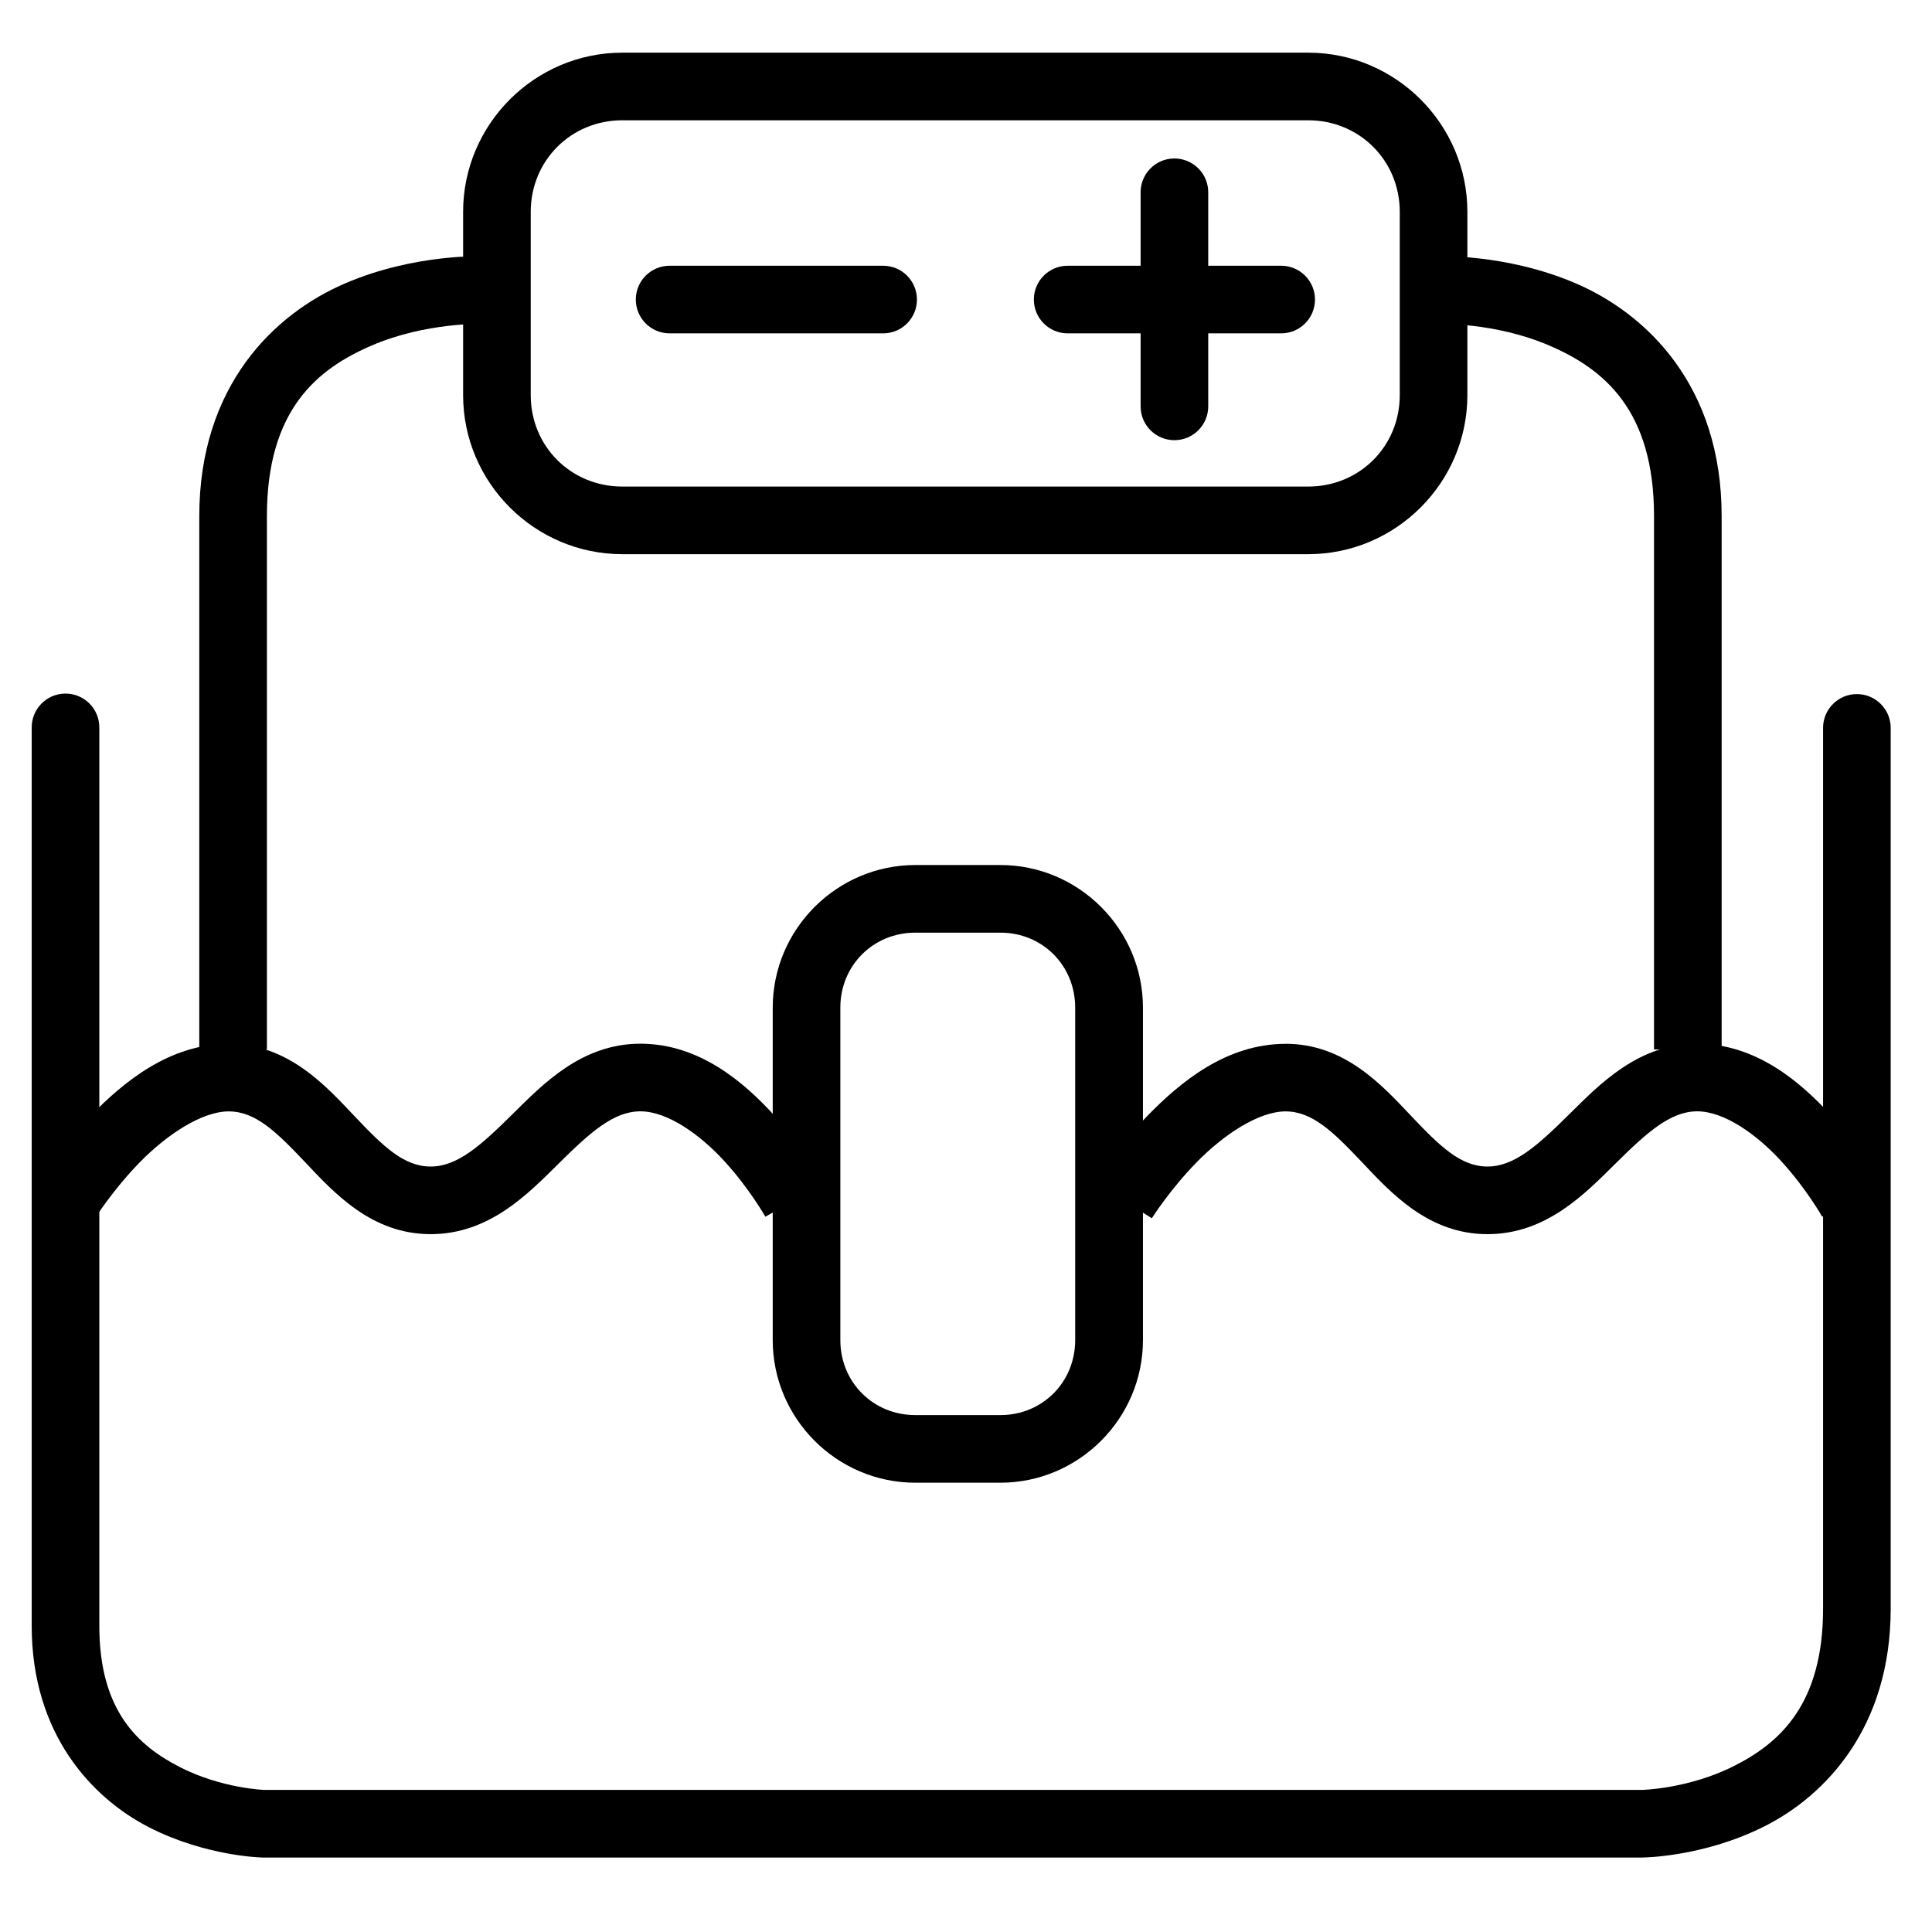
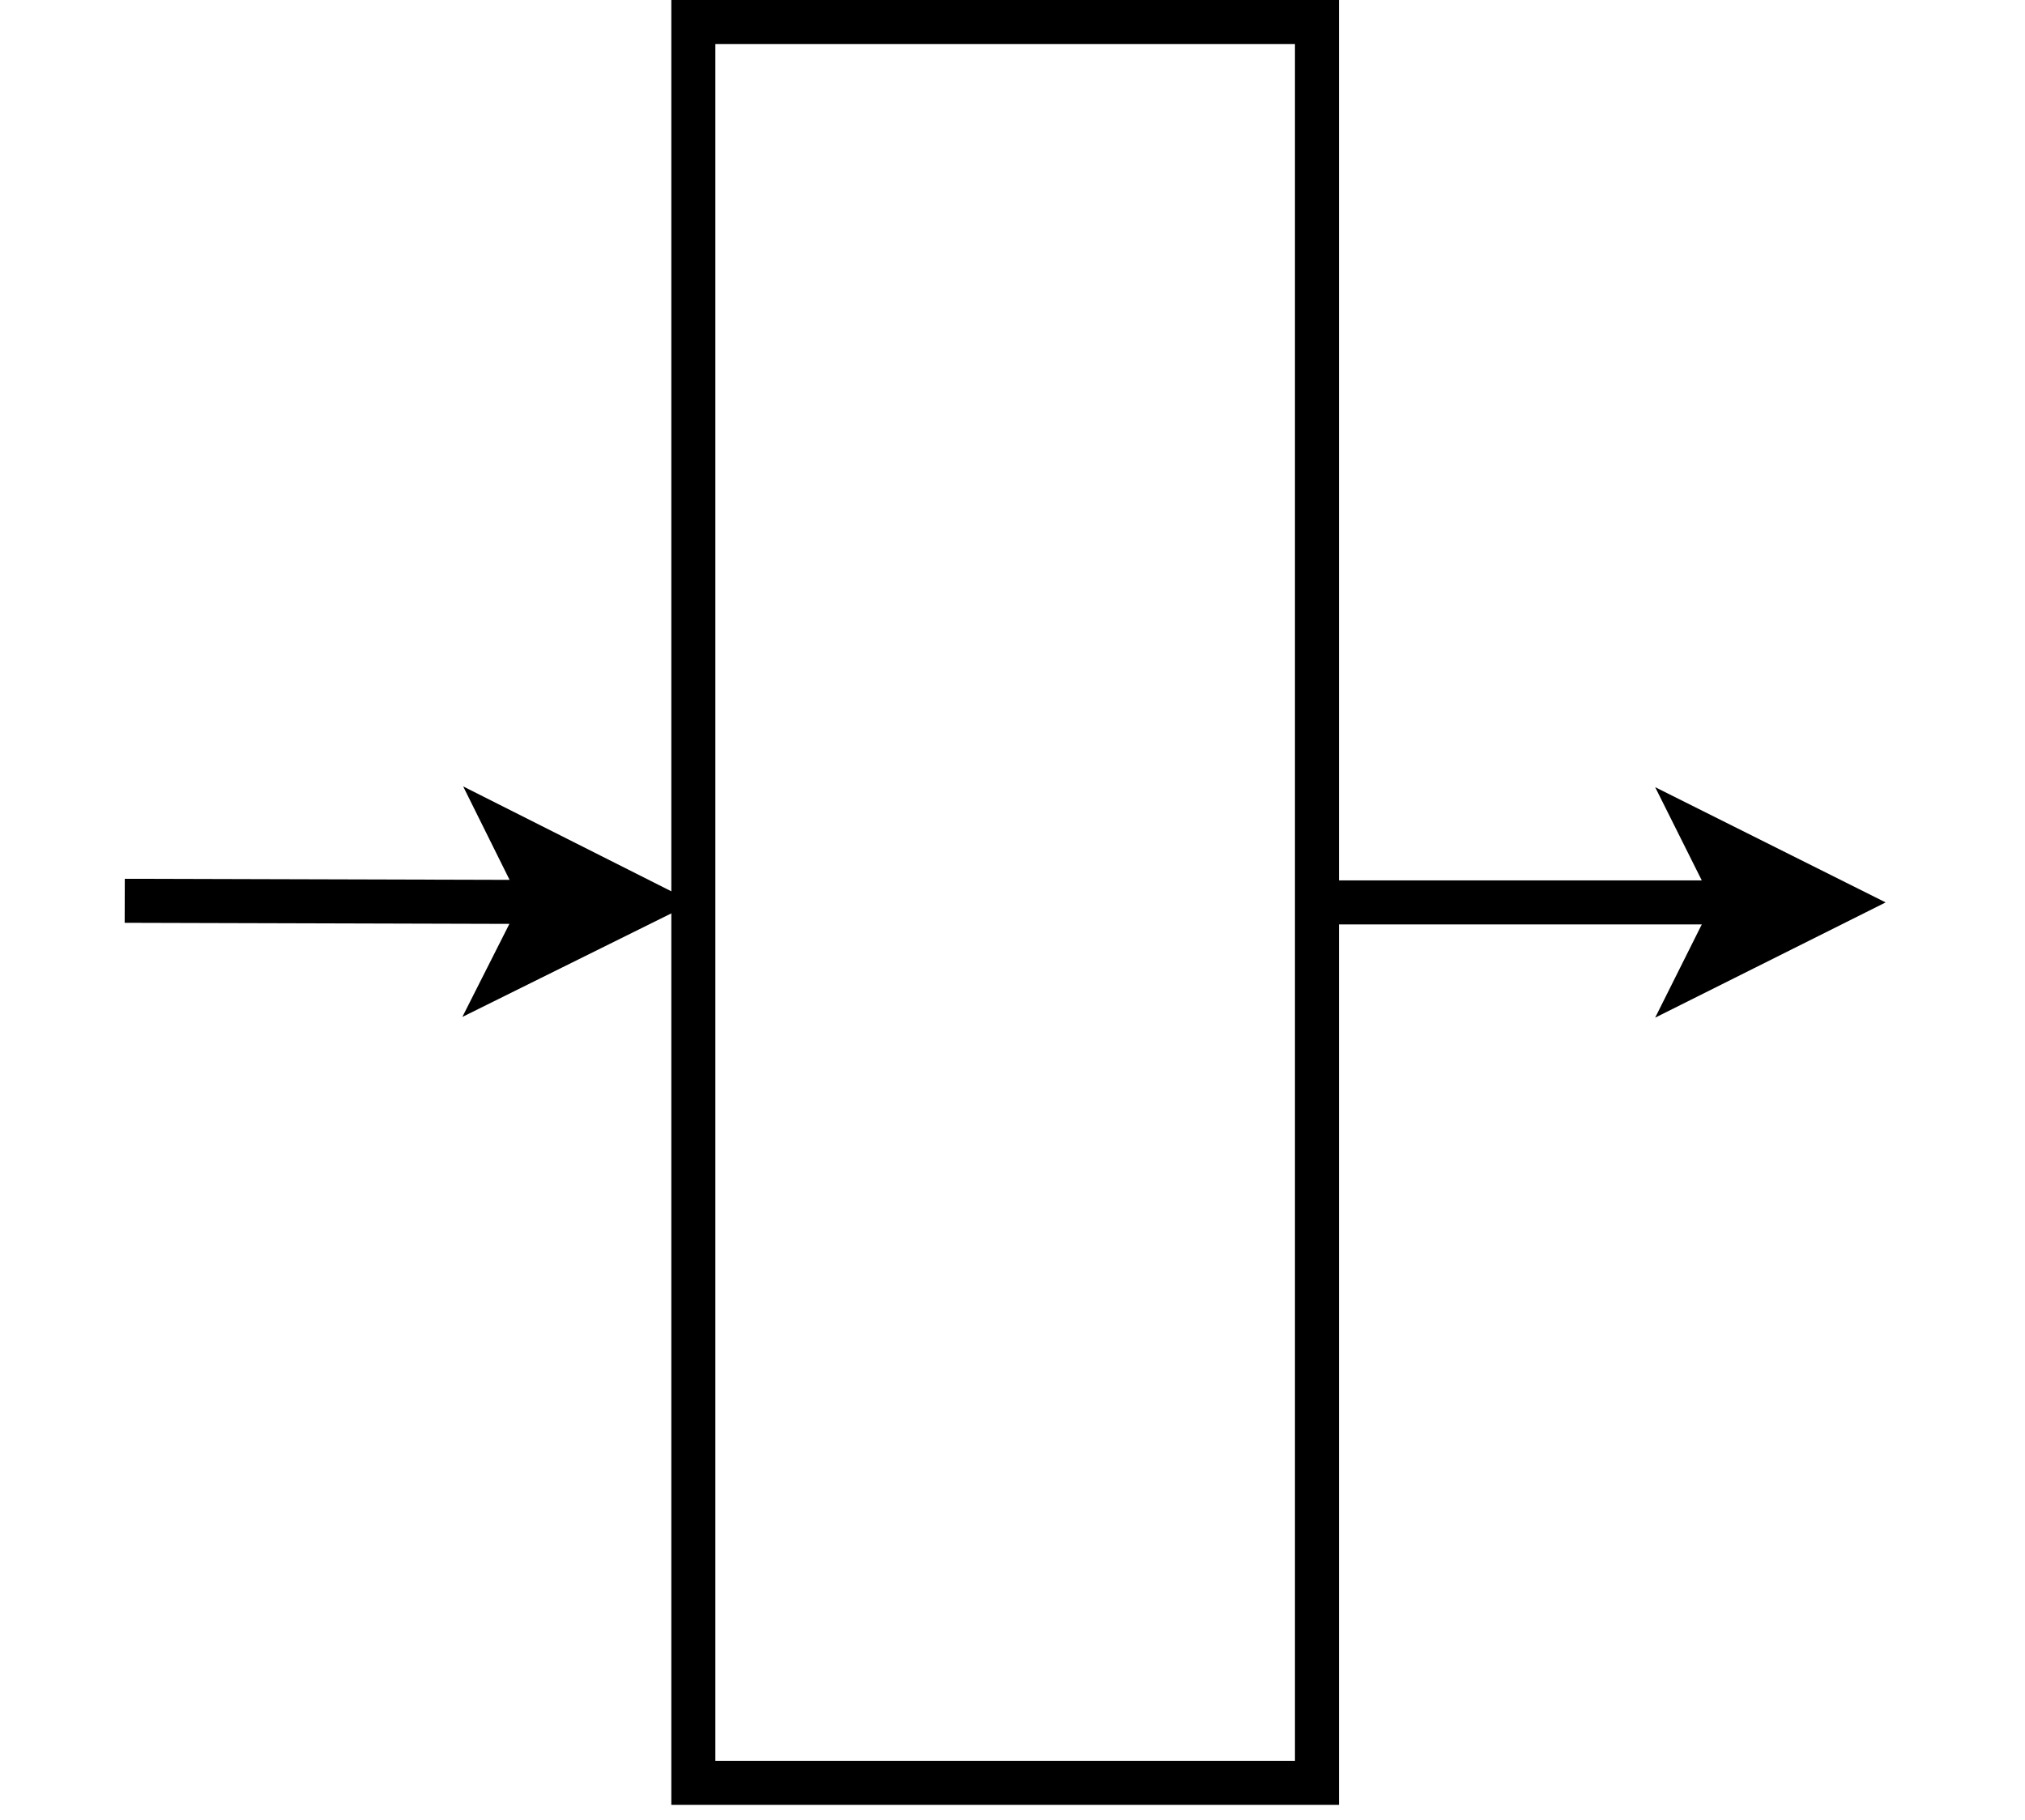
- <svg xmlns="http://www.w3.org/2000/svg" id="svg15434" version="1.1" viewBox="0 0 26.458 26.458" height="26.458mm" width="26.458mm">
-   <defs id="defs15428" />
-   <g transform="translate(202.9732,48.84821)" id="layer1">
-     <path id="path5425" d="m -202.082,-39.35 a 0.463,0.463 0 0 0 -0.457,0.469 v 12.299 c 0,1.48 0.824,2.357 1.607,2.758 0.783,0.401 1.555,0.414 1.555,0.414 h 0.004 18.885 0.002 c 0,0 0.832,-0.002 1.678,-0.428 0.845,-0.426 1.727,-1.364 1.727,-2.98 v -12.062 a 0.463,0.463 0 1 0 -0.926,0 v 12.062 c 0,1.306 -0.591,1.838 -1.219,2.154 -0.625,0.315 -1.26,0.328 -1.264,0.328 h -18.865 c 0,0 -0.583,-0.02 -1.154,-0.312 -0.571,-0.292 -1.104,-0.77 -1.104,-1.934 v -12.299 a 0.463,0.463 0 0 0 -0.469,-0.469 z" style="color:#000000;font-style:normal;font-variant:normal;font-weight:normal;font-stretch:normal;font-size:medium;line-height:normal;font-family:sans-serif;font-variant-ligatures:normal;font-variant-position:normal;font-variant-caps:normal;font-variant-numeric:normal;font-variant-alternates:normal;font-feature-settings:normal;text-indent:0;text-align:start;text-decoration:none;text-decoration-line:none;text-decoration-style:solid;text-decoration-color:#000000;letter-spacing:normal;word-spacing:normal;text-transform:none;writing-mode:lr-tb;direction:ltr;text-orientation:mixed;dominant-baseline:auto;baseline-shift:baseline;text-anchor:start;white-space:normal;shape-padding:0;clip-rule:nonzero;display:inline;overflow:visible;visibility:visible;opacity:1;isolation:auto;mix-blend-mode:normal;color-interpolation:sRGB;color-interpolation-filters:linearRGB;solid-color:#000000;solid-opacity:1;vector-effect:none;fill:#000000;fill-opacity:1;fill-rule:nonzero;stroke:none;stroke-width:0.926;stroke-linecap:round;stroke-linejoin:miter;stroke-miterlimit:4;stroke-dasharray:none;stroke-dashoffset:0;stroke-opacity:1;color-rendering:auto;image-rendering:auto;shape-rendering:auto;text-rendering:auto;enable-background:accumulate" />
-     <path id="rect5427" d="m -190.438,-37.002 c -1.074,0 -1.953,0.879 -1.953,1.953 v 4.553 c 0,1.074 0.879,1.953 1.953,1.953 h 1.164 c 1.074,0 1.953,-0.879 1.953,-1.953 v -4.553 c 0,-1.074 -0.879,-1.953 -1.953,-1.953 z m 0,0.926 h 1.164 c 0.577,0 1.025,0.45 1.025,1.027 v 4.553 c 0,0.577 -0.449,1.027 -1.025,1.027 h -1.164 c -0.577,0 -1.027,-0.45 -1.027,-1.027 v -4.553 c 0,-0.577 0.45,-1.027 1.027,-1.027 z" style="color:#000000;font-style:normal;font-variant:normal;font-weight:normal;font-stretch:normal;font-size:medium;line-height:normal;font-family:sans-serif;font-variant-ligatures:normal;font-variant-position:normal;font-variant-caps:normal;font-variant-numeric:normal;font-variant-alternates:normal;font-feature-settings:normal;text-indent:0;text-align:start;text-decoration:none;text-decoration-line:none;text-decoration-style:solid;text-decoration-color:#000000;letter-spacing:normal;word-spacing:normal;text-transform:none;writing-mode:lr-tb;direction:ltr;text-orientation:mixed;dominant-baseline:auto;baseline-shift:baseline;text-anchor:start;white-space:normal;shape-padding:0;clip-rule:nonzero;display:inline;overflow:visible;visibility:visible;opacity:1;isolation:auto;mix-blend-mode:normal;color-interpolation:sRGB;color-interpolation-filters:linearRGB;solid-color:#000000;solid-opacity:1;vector-effect:none;fill:#000000;fill-opacity:1;fill-rule:nonzero;stroke:none;stroke-width:0.926;stroke-linecap:round;stroke-linejoin:round;stroke-miterlimit:4;stroke-dasharray:none;stroke-dashoffset:0;stroke-opacity:1;paint-order:normal;color-rendering:auto;image-rendering:auto;shape-rendering:auto;text-rendering:auto;enable-background:accumulate" />
-     <path id="path5431" d="m -199.842,-34.553 c -0.808,0 -1.437,0.521 -1.885,0.98 -0.448,0.46 -0.73,0.918 -0.73,0.918 l 0.785,0.49 c 0,0 0.239,-0.381 0.609,-0.762 0.37,-0.38 0.853,-0.701 1.221,-0.701 0.367,0 0.649,0.275 1.047,0.695 0.397,0.42 0.91,0.986 1.719,0.986 0.808,0 1.337,-0.555 1.762,-0.975 0.425,-0.42 0.744,-0.707 1.111,-0.707 0.367,0 0.814,0.313 1.156,0.689 0.342,0.376 0.555,0.754 0.555,0.754 l 0.809,-0.451 c 0,0 -0.256,-0.462 -0.678,-0.926 -0.421,-0.464 -1.033,-0.992 -1.842,-0.992 -0.808,0 -1.337,0.555 -1.762,0.975 -0.425,0.42 -0.744,0.707 -1.111,0.707 -0.367,0 -0.649,-0.275 -1.047,-0.695 -0.397,-0.42 -0.91,-0.986 -1.719,-0.986 z" style="color:#000000;font-style:normal;font-variant:normal;font-weight:normal;font-stretch:normal;font-size:medium;line-height:normal;font-family:sans-serif;font-variant-ligatures:normal;font-variant-position:normal;font-variant-caps:normal;font-variant-numeric:normal;font-variant-alternates:normal;font-feature-settings:normal;text-indent:0;text-align:start;text-decoration:none;text-decoration-line:none;text-decoration-style:solid;text-decoration-color:#000000;letter-spacing:normal;word-spacing:normal;text-transform:none;writing-mode:lr-tb;direction:ltr;text-orientation:mixed;dominant-baseline:auto;baseline-shift:baseline;text-anchor:start;white-space:normal;shape-padding:0;clip-rule:nonzero;display:inline;overflow:visible;visibility:visible;opacity:1;isolation:auto;mix-blend-mode:normal;color-interpolation:sRGB;color-interpolation-filters:linearRGB;solid-color:#000000;solid-opacity:1;vector-effect:none;fill:#000000;fill-opacity:1;fill-rule:nonzero;stroke:none;stroke-width:0.926;stroke-linecap:butt;stroke-linejoin:miter;stroke-miterlimit:4;stroke-dasharray:none;stroke-dashoffset:0;stroke-opacity:1;color-rendering:auto;image-rendering:auto;shape-rendering:auto;text-rendering:auto;enable-background:accumulate" />
-     <path id="path5433" d="m -185.369,-34.553 c -0.808,0 -1.437,0.521 -1.885,0.98 -0.448,0.46 -0.73,0.918 -0.73,0.918 l 0.785,0.49 c 0,0 0.239,-0.381 0.609,-0.762 0.37,-0.38 0.853,-0.701 1.221,-0.701 0.367,0 0.649,0.275 1.047,0.695 0.397,0.42 0.91,0.986 1.719,0.986 0.808,0 1.337,-0.555 1.762,-0.975 0.425,-0.42 0.744,-0.707 1.111,-0.707 0.367,0 0.814,0.313 1.156,0.689 0.342,0.376 0.555,0.754 0.555,0.754 l 0.809,-0.451 c 0,0 -0.256,-0.462 -0.678,-0.926 -0.422,-0.464 -1.033,-0.992 -1.842,-0.992 -0.808,0 -1.337,0.555 -1.762,0.975 -0.425,0.42 -0.744,0.707 -1.111,0.707 -0.367,0 -0.649,-0.275 -1.047,-0.695 -0.397,-0.42 -0.91,-0.986 -1.719,-0.986 z" style="color:#000000;font-style:normal;font-variant:normal;font-weight:normal;font-stretch:normal;font-size:medium;line-height:normal;font-family:sans-serif;font-variant-ligatures:normal;font-variant-position:normal;font-variant-caps:normal;font-variant-numeric:normal;font-variant-alternates:normal;font-feature-settings:normal;text-indent:0;text-align:start;text-decoration:none;text-decoration-line:none;text-decoration-style:solid;text-decoration-color:#000000;letter-spacing:normal;word-spacing:normal;text-transform:none;writing-mode:lr-tb;direction:ltr;text-orientation:mixed;dominant-baseline:auto;baseline-shift:baseline;text-anchor:start;white-space:normal;shape-padding:0;clip-rule:nonzero;display:inline;overflow:visible;visibility:visible;opacity:1;isolation:auto;mix-blend-mode:normal;color-interpolation:sRGB;color-interpolation-filters:linearRGB;solid-color:#000000;solid-opacity:1;vector-effect:none;fill:#000000;fill-opacity:1;fill-rule:nonzero;stroke:none;stroke-width:0.926;stroke-linecap:butt;stroke-linejoin:miter;stroke-miterlimit:4;stroke-dasharray:none;stroke-dashoffset:0;stroke-opacity:1;color-rendering:auto;image-rendering:auto;shape-rendering:auto;text-rendering:auto;enable-background:accumulate" />
-     <path id="rect5435" d="m -194.451,-48.127 c -1.199,0 -2.18,0.981 -2.18,2.18 v 2.51 c 0,1.199 0.981,2.178 2.18,2.178 h 9.393 c 1.199,0 2.18,-0.979 2.18,-2.178 v -2.51 c 0,-1.199 -0.981,-2.18 -2.18,-2.18 z m 0,0.926 h 9.393 c 0.702,0 1.254,0.552 1.254,1.254 v 2.51 c 0,0.702 -0.552,1.252 -1.254,1.252 h -9.393 c -0.702,0 -1.254,-0.55 -1.254,-1.252 v -2.51 c 0,-0.702 0.552,-1.254 1.254,-1.254 z" style="color:#000000;font-style:normal;font-variant:normal;font-weight:normal;font-stretch:normal;font-size:medium;line-height:normal;font-family:sans-serif;font-variant-ligatures:normal;font-variant-position:normal;font-variant-caps:normal;font-variant-numeric:normal;font-variant-alternates:normal;font-feature-settings:normal;text-indent:0;text-align:start;text-decoration:none;text-decoration-line:none;text-decoration-style:solid;text-decoration-color:#000000;letter-spacing:normal;word-spacing:normal;text-transform:none;writing-mode:lr-tb;direction:ltr;text-orientation:mixed;dominant-baseline:auto;baseline-shift:baseline;text-anchor:start;white-space:normal;shape-padding:0;clip-rule:nonzero;display:inline;overflow:visible;visibility:visible;opacity:1;isolation:auto;mix-blend-mode:normal;color-interpolation:sRGB;color-interpolation-filters:linearRGB;solid-color:#000000;solid-opacity:1;vector-effect:none;fill:#000000;fill-opacity:1;fill-rule:nonzero;stroke:none;stroke-width:0.926;stroke-linecap:round;stroke-linejoin:round;stroke-miterlimit:4;stroke-dasharray:none;stroke-dashoffset:0;stroke-opacity:1;paint-order:normal;color-rendering:auto;image-rendering:auto;shape-rendering:auto;text-rendering:auto;enable-background:accumulate" />
-     <path id="path5437" d="m -196.33,-45.338 c 0,0 -0.947,-0.046 -1.918,0.371 -0.971,0.417 -1.996,1.403 -1.996,3.186 v 7.305 h 0.926 v -7.305 c 0,-1.456 0.69,-2.016 1.436,-2.336 0.745,-0.32 1.514,-0.295 1.514,-0.295 z" style="color:#000000;font-style:normal;font-variant:normal;font-weight:normal;font-stretch:normal;font-size:medium;line-height:normal;font-family:sans-serif;font-variant-ligatures:normal;font-variant-position:normal;font-variant-caps:normal;font-variant-numeric:normal;font-variant-alternates:normal;font-feature-settings:normal;text-indent:0;text-align:start;text-decoration:none;text-decoration-line:none;text-decoration-style:solid;text-decoration-color:#000000;letter-spacing:normal;word-spacing:normal;text-transform:none;writing-mode:lr-tb;direction:ltr;text-orientation:mixed;dominant-baseline:auto;baseline-shift:baseline;text-anchor:start;white-space:normal;shape-padding:0;clip-rule:nonzero;display:inline;overflow:visible;visibility:visible;opacity:1;isolation:auto;mix-blend-mode:normal;color-interpolation:sRGB;color-interpolation-filters:linearRGB;solid-color:#000000;solid-opacity:1;vector-effect:none;fill:#000000;fill-opacity:1;fill-rule:nonzero;stroke:none;stroke-width:0.926;stroke-linecap:butt;stroke-linejoin:miter;stroke-miterlimit:4;stroke-dasharray:none;stroke-dashoffset:0;stroke-opacity:1;color-rendering:auto;image-rendering:auto;shape-rendering:auto;text-rendering:auto;enable-background:accumulate" />
-     <path id="path5439" d="m -183.311,-45.338 0.039,0.926 c 0,0 0.768,-0.025 1.514,0.295 0.745,0.32 1.436,0.88 1.436,2.336 v 7.305 h 0.926 v -7.305 c 0,-1.783 -1.025,-2.768 -1.996,-3.186 -0.971,-0.417 -1.918,-0.371 -1.918,-0.371 z" style="color:#000000;font-style:normal;font-variant:normal;font-weight:normal;font-stretch:normal;font-size:medium;line-height:normal;font-family:sans-serif;font-variant-ligatures:normal;font-variant-position:normal;font-variant-caps:normal;font-variant-numeric:normal;font-variant-alternates:normal;font-feature-settings:normal;text-indent:0;text-align:start;text-decoration:none;text-decoration-line:none;text-decoration-style:solid;text-decoration-color:#000000;letter-spacing:normal;word-spacing:normal;text-transform:none;writing-mode:lr-tb;direction:ltr;text-orientation:mixed;dominant-baseline:auto;baseline-shift:baseline;text-anchor:start;white-space:normal;shape-padding:0;clip-rule:nonzero;display:inline;overflow:visible;visibility:visible;opacity:1;isolation:auto;mix-blend-mode:normal;color-interpolation:sRGB;color-interpolation-filters:linearRGB;solid-color:#000000;solid-opacity:1;vector-effect:none;fill:#000000;fill-opacity:1;fill-rule:nonzero;stroke:none;stroke-width:0.926;stroke-linecap:butt;stroke-linejoin:miter;stroke-miterlimit:4;stroke-dasharray:none;stroke-dashoffset:0;stroke-opacity:1;color-rendering:auto;image-rendering:auto;shape-rendering:auto;text-rendering:auto;enable-background:accumulate" />
-     <path id="path5441" d="m -193.803,-45.209 a 0.463,0.463 0 1 0 0,0.926 h 2.924 a 0.463,0.463 0 1 0 0,-0.926 z" style="color:#000000;font-style:normal;font-variant:normal;font-weight:normal;font-stretch:normal;font-size:medium;line-height:normal;font-family:sans-serif;font-variant-ligatures:normal;font-variant-position:normal;font-variant-caps:normal;font-variant-numeric:normal;font-variant-alternates:normal;font-feature-settings:normal;text-indent:0;text-align:start;text-decoration:none;text-decoration-line:none;text-decoration-style:solid;text-decoration-color:#000000;letter-spacing:normal;word-spacing:normal;text-transform:none;writing-mode:lr-tb;direction:ltr;text-orientation:mixed;dominant-baseline:auto;baseline-shift:baseline;text-anchor:start;white-space:normal;shape-padding:0;clip-rule:nonzero;display:inline;overflow:visible;visibility:visible;opacity:1;isolation:auto;mix-blend-mode:normal;color-interpolation:sRGB;color-interpolation-filters:linearRGB;solid-color:#000000;solid-opacity:1;vector-effect:none;fill:#000000;fill-opacity:1;fill-rule:nonzero;stroke:none;stroke-width:0.926;stroke-linecap:round;stroke-linejoin:miter;stroke-miterlimit:4;stroke-dasharray:none;stroke-dashoffset:0;stroke-opacity:1;color-rendering:auto;image-rendering:auto;shape-rendering:auto;text-rendering:auto;enable-background:accumulate" />
-     <path id="path5443" d="m -188.352,-45.209 a 0.463,0.463 0 1 0 0,0.926 h 2.924 a 0.463,0.463 0 1 0 0,-0.926 z" style="color:#000000;font-style:normal;font-variant:normal;font-weight:normal;font-stretch:normal;font-size:medium;line-height:normal;font-family:sans-serif;font-variant-ligatures:normal;font-variant-position:normal;font-variant-caps:normal;font-variant-numeric:normal;font-variant-alternates:normal;font-feature-settings:normal;text-indent:0;text-align:start;text-decoration:none;text-decoration-line:none;text-decoration-style:solid;text-decoration-color:#000000;letter-spacing:normal;word-spacing:normal;text-transform:none;writing-mode:lr-tb;direction:ltr;text-orientation:mixed;dominant-baseline:auto;baseline-shift:baseline;text-anchor:start;white-space:normal;shape-padding:0;clip-rule:nonzero;display:inline;overflow:visible;visibility:visible;opacity:1;isolation:auto;mix-blend-mode:normal;color-interpolation:sRGB;color-interpolation-filters:linearRGB;solid-color:#000000;solid-opacity:1;vector-effect:none;fill:#000000;fill-opacity:1;fill-rule:nonzero;stroke:none;stroke-width:0.926;stroke-linecap:round;stroke-linejoin:miter;stroke-miterlimit:4;stroke-dasharray:none;stroke-dashoffset:0;stroke-opacity:1;color-rendering:auto;image-rendering:auto;shape-rendering:auto;text-rendering:auto;enable-background:accumulate" />
-     <path id="path5445" d="m -186.896,-46.678 a 0.463,0.463 0 0 0 -0.457,0.471 v 2.924 a 0.463,0.463 0 1 0 0.926,0 v -2.924 a 0.463,0.463 0 0 0 -0.469,-0.471 z" style="color:#000000;font-style:normal;font-variant:normal;font-weight:normal;font-stretch:normal;font-size:medium;line-height:normal;font-family:sans-serif;font-variant-ligatures:normal;font-variant-position:normal;font-variant-caps:normal;font-variant-numeric:normal;font-variant-alternates:normal;font-feature-settings:normal;text-indent:0;text-align:start;text-decoration:none;text-decoration-line:none;text-decoration-style:solid;text-decoration-color:#000000;letter-spacing:normal;word-spacing:normal;text-transform:none;writing-mode:lr-tb;direction:ltr;text-orientation:mixed;dominant-baseline:auto;baseline-shift:baseline;text-anchor:start;white-space:normal;shape-padding:0;clip-rule:nonzero;display:inline;overflow:visible;visibility:visible;opacity:1;isolation:auto;mix-blend-mode:normal;color-interpolation:sRGB;color-interpolation-filters:linearRGB;solid-color:#000000;solid-opacity:1;vector-effect:none;fill:#000000;fill-opacity:1;fill-rule:nonzero;stroke:none;stroke-width:0.926;stroke-linecap:round;stroke-linejoin:miter;stroke-miterlimit:4;stroke-dasharray:none;stroke-dashoffset:0;stroke-opacity:1;color-rendering:auto;image-rendering:auto;shape-rendering:auto;text-rendering:auto;enable-background:accumulate" />
+ <svg xmlns="http://www.w3.org/2000/svg" version="1.1" width="138px" height="124px" viewBox="-0.5 -0.5 138 124">
+   <defs />
+   <g>
+     <path d="M 8 60.89 L 36.65 60.97" fill="none" stroke="rgb(0, 0, 0)" stroke-width="3" stroke-miterlimit="10" pointer-events="stroke" />
+     <path d="M 43.4 60.99 L 34.38 65.46 L 36.65 60.97 L 34.41 56.46 Z" fill="rgb(0, 0, 0)" stroke="rgb(0, 0, 0)" stroke-width="3" stroke-miterlimit="10" pointer-events="all" />
+     <rect x="8" y="39.75" width="120" height="42.5" fill="none" stroke="rgb(0, 0, 0)" stroke-width="3" transform="rotate(90,68,61)" pointer-events="all" />
+     <path d="M 89.25 61 L 117.9 61" fill="none" stroke="rgb(0, 0, 0)" stroke-width="3" stroke-miterlimit="10" pointer-events="stroke" />
+     <path d="M 124.65 61 L 115.65 65.5 L 117.9 61 L 115.65 56.5 Z" fill="rgb(0, 0, 0)" stroke="rgb(0, 0, 0)" stroke-width="3" stroke-miterlimit="10" pointer-events="all" />
  </g>
</svg>
